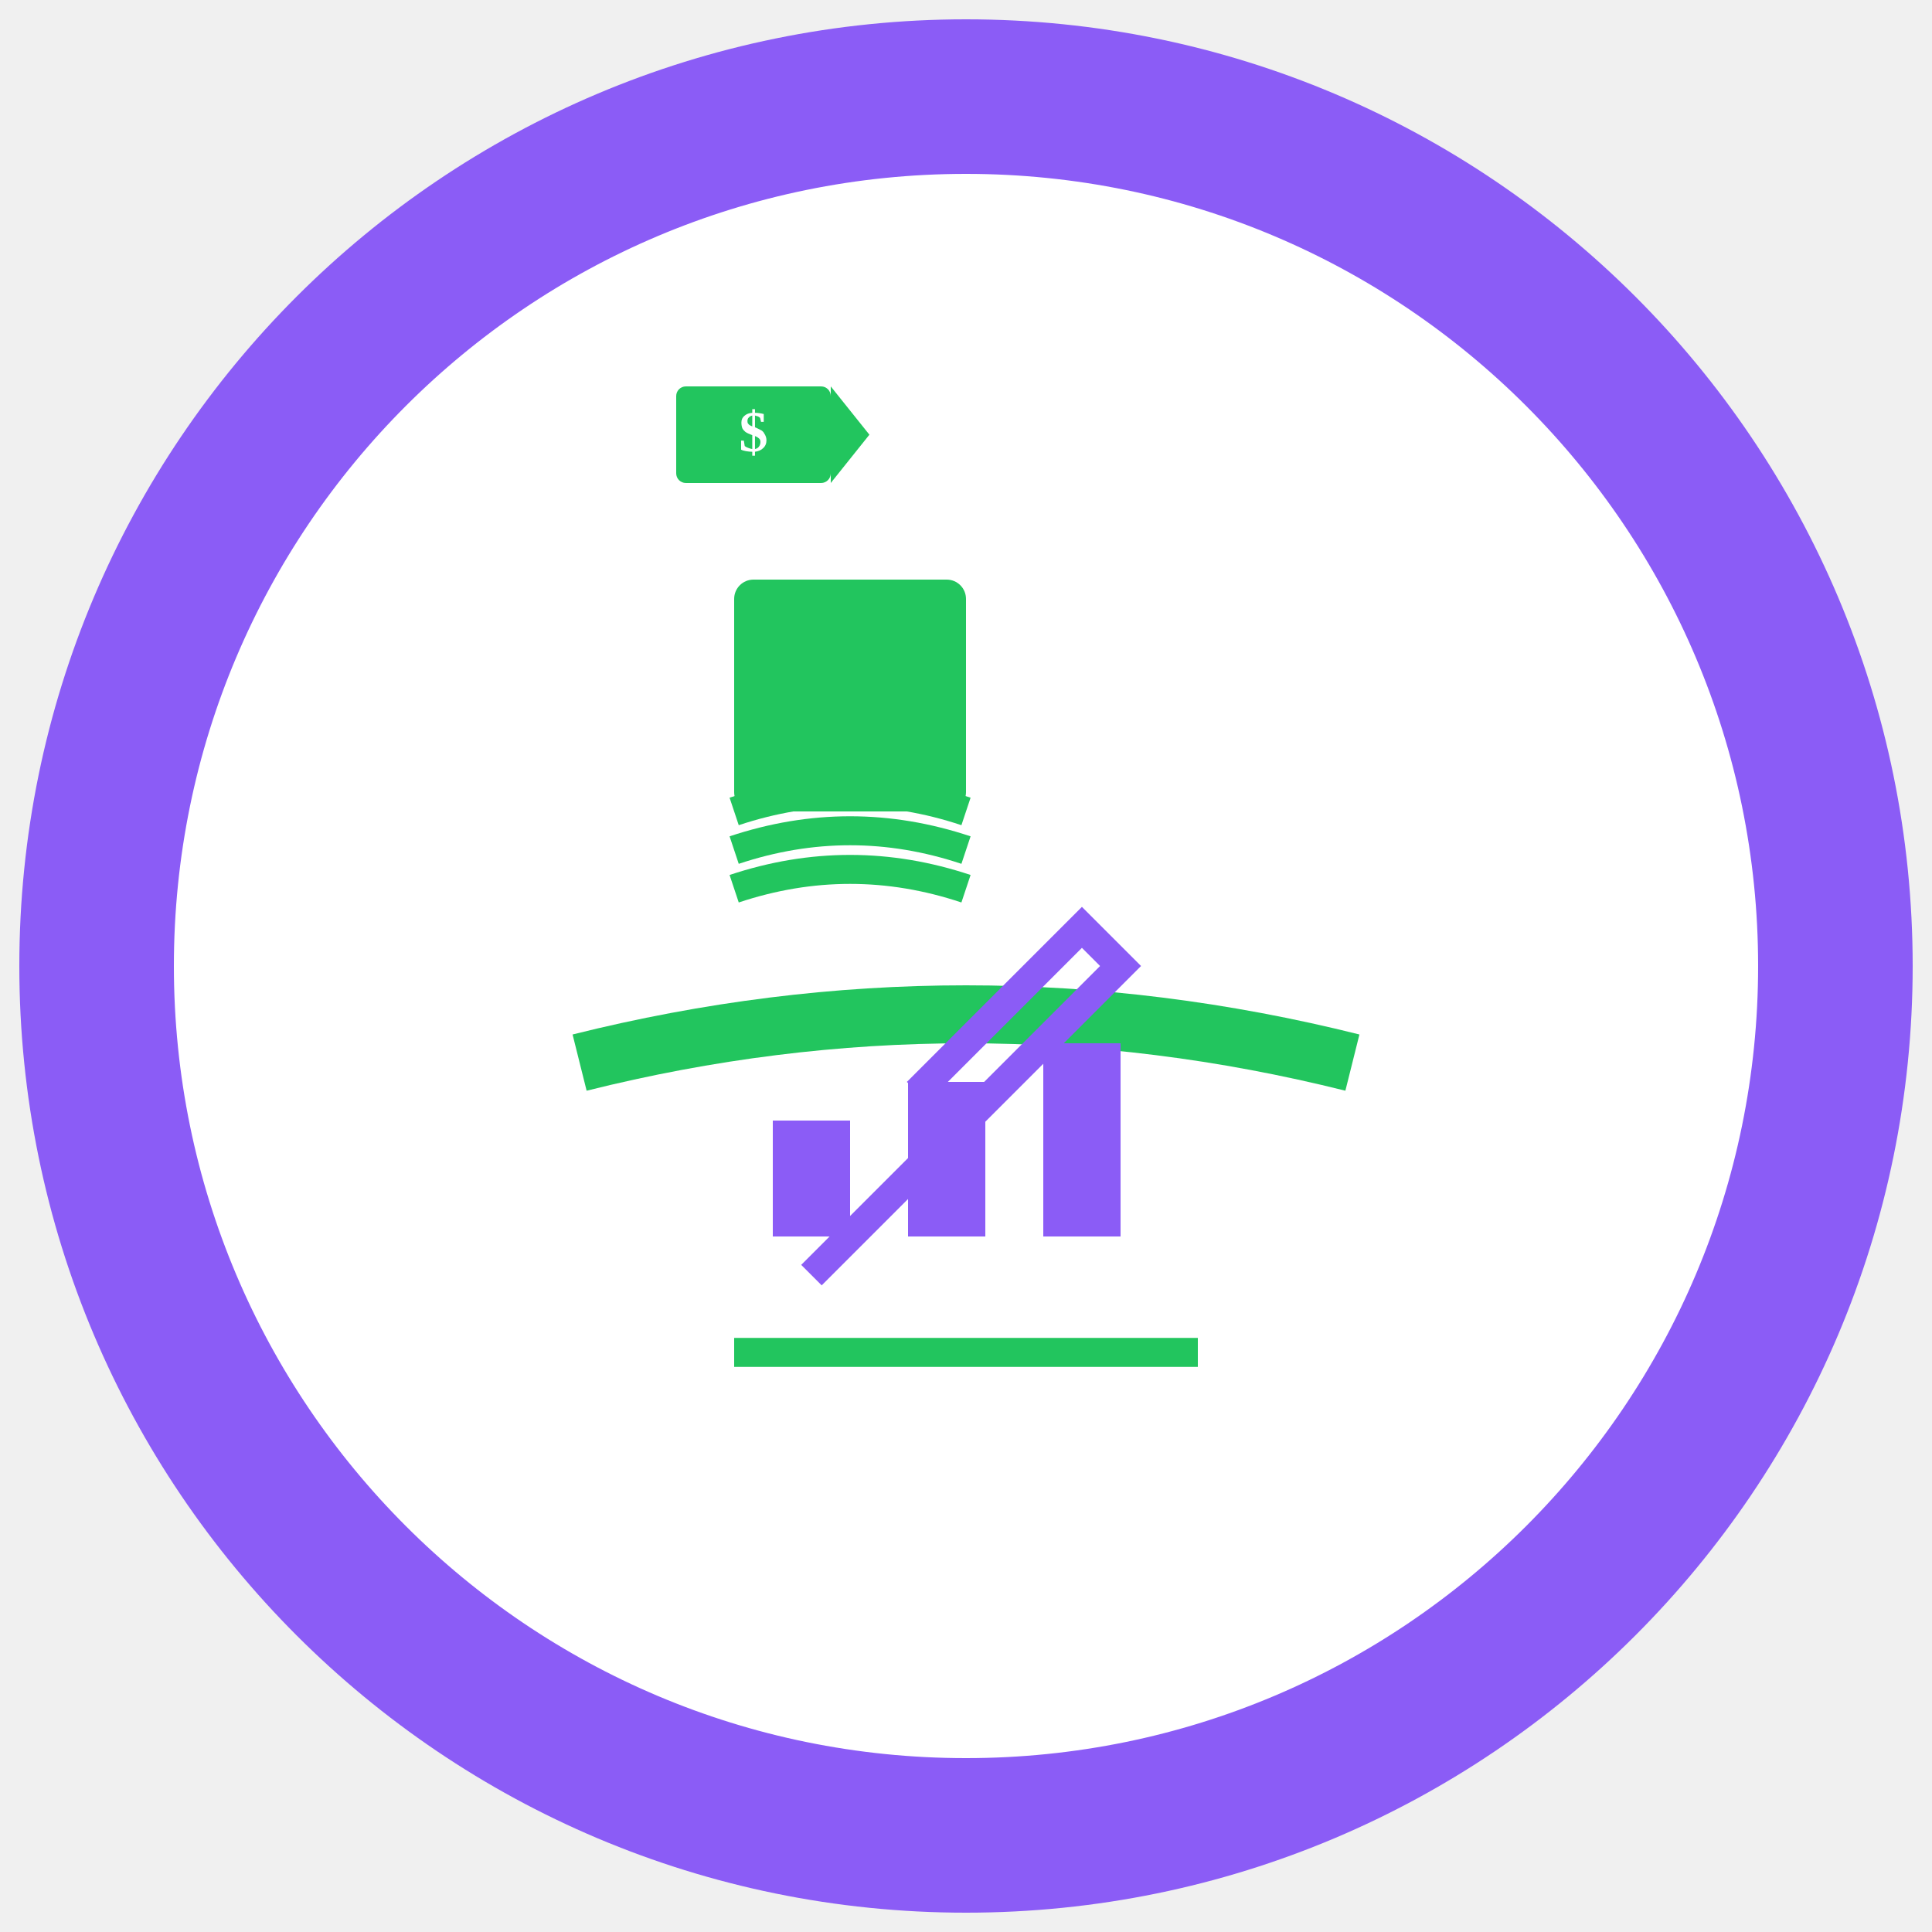
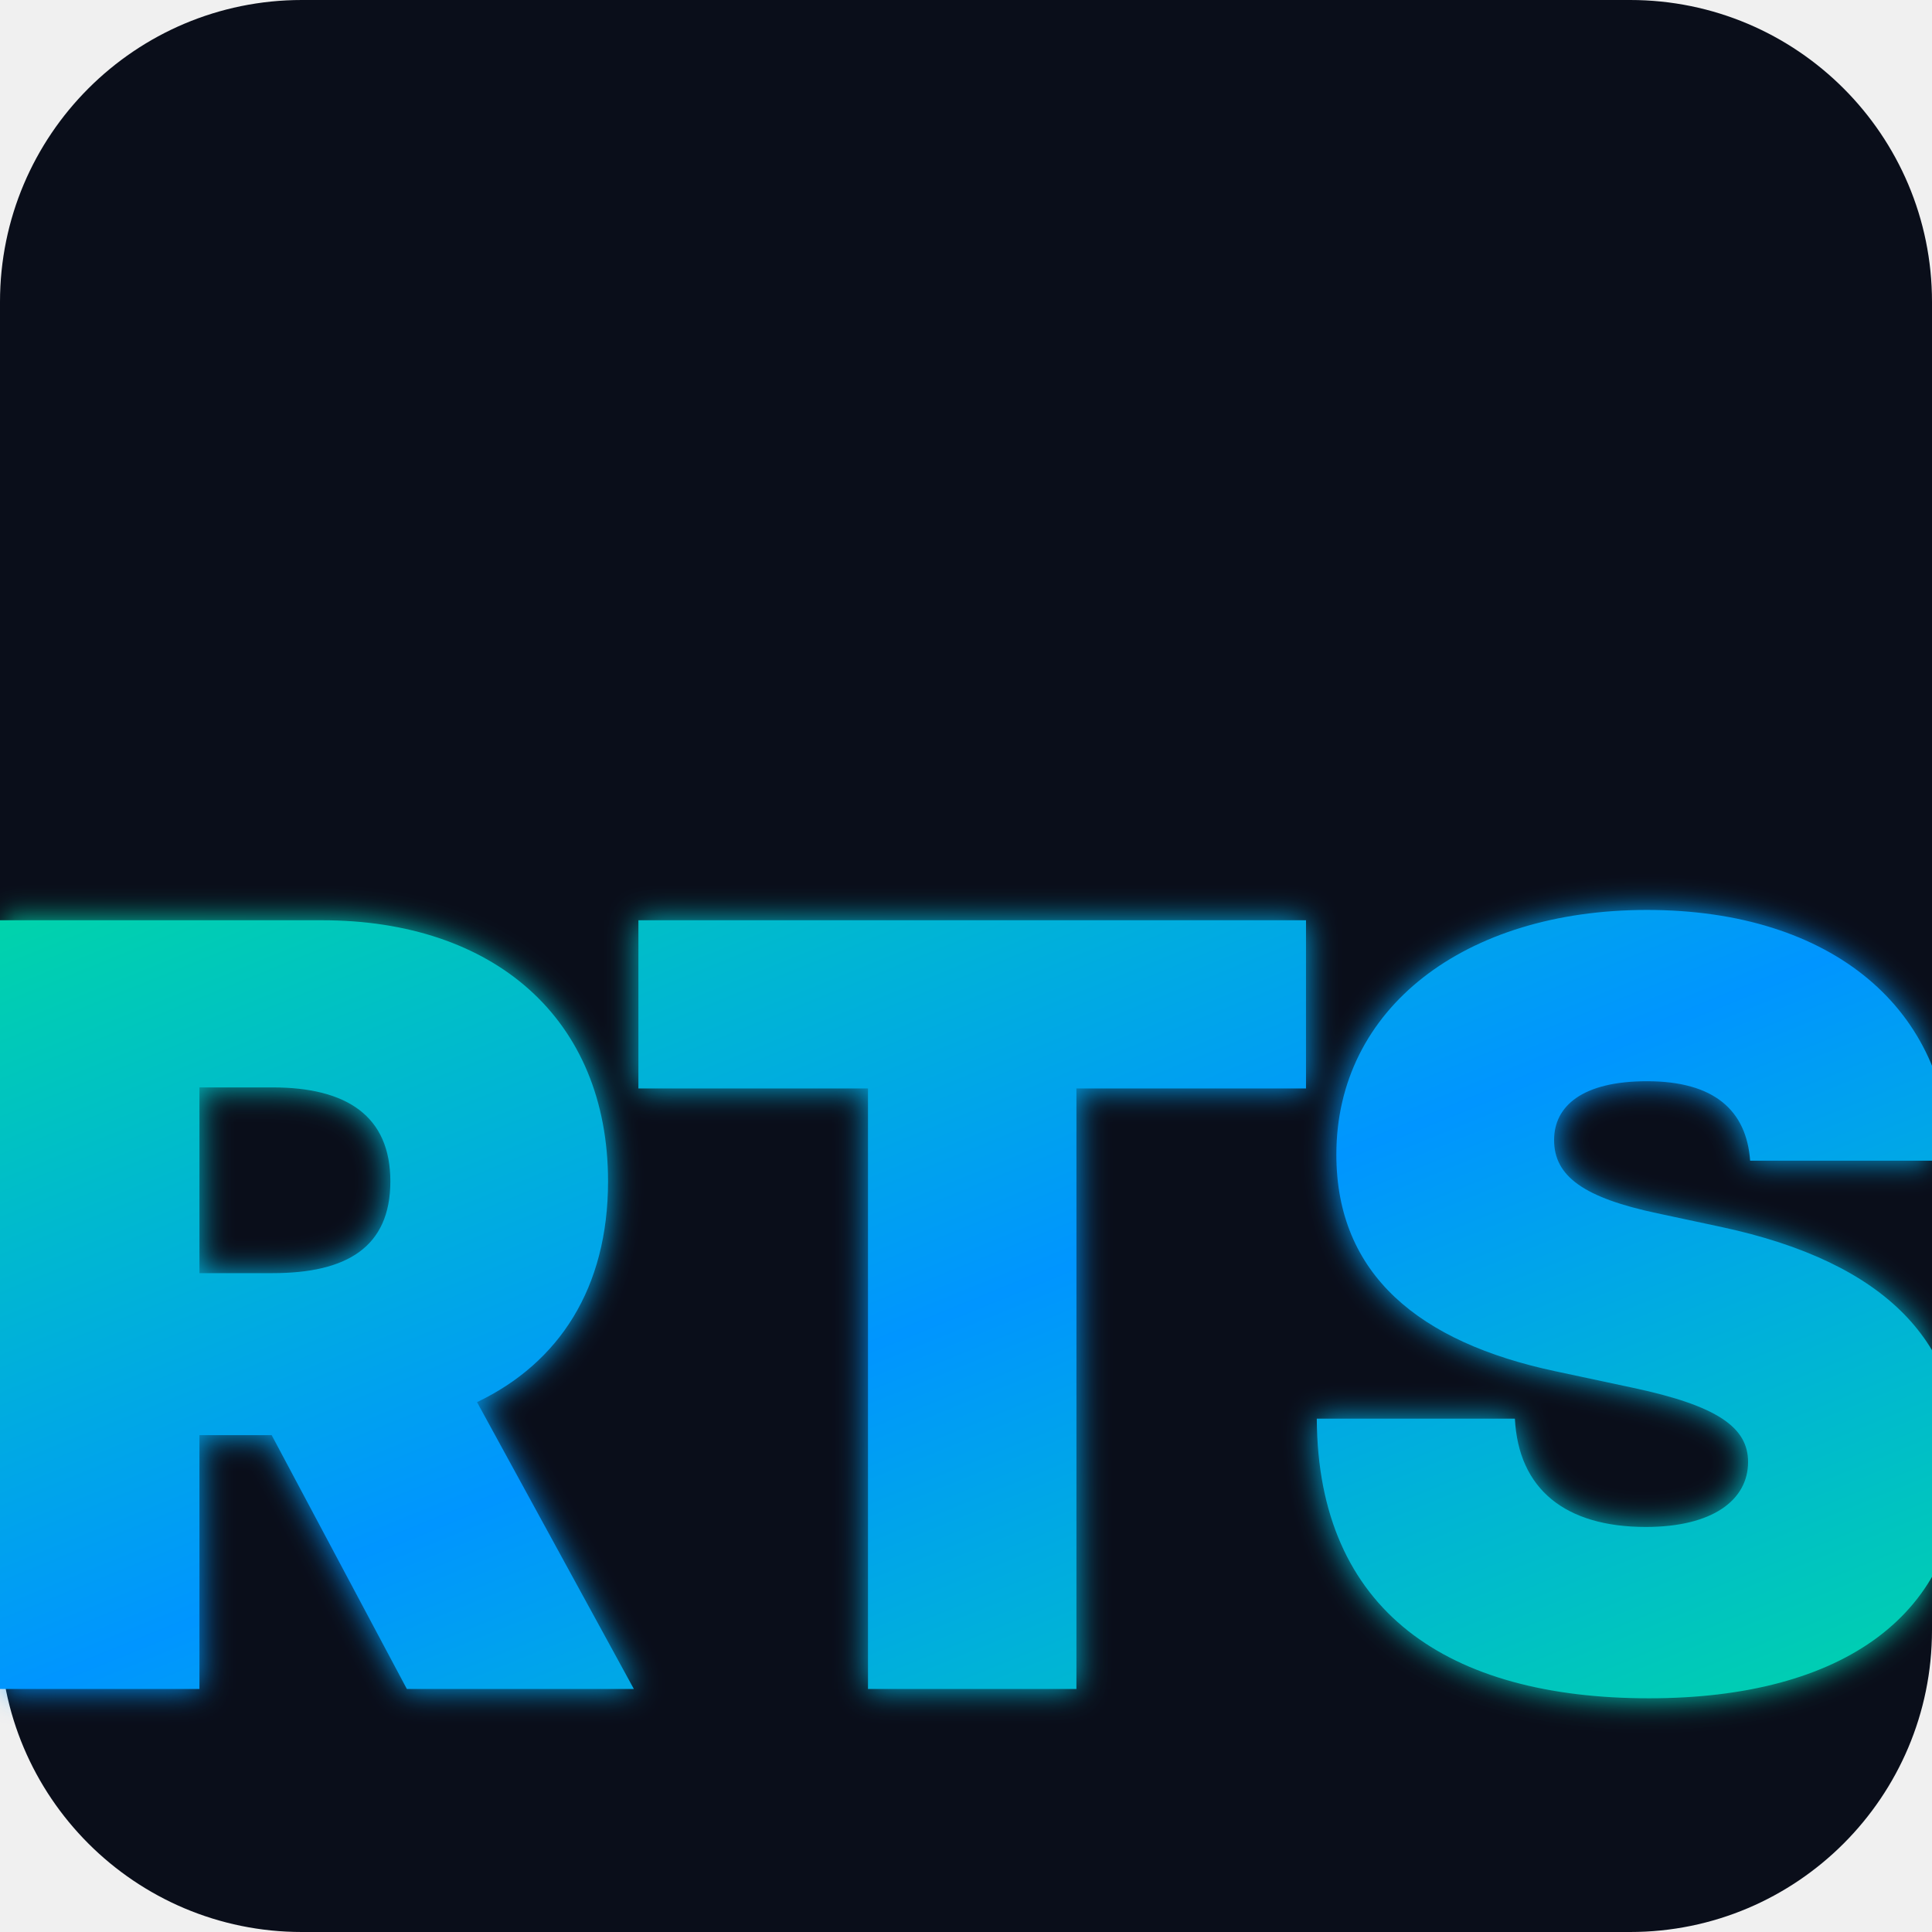
- <svg xmlns="http://www.w3.org/2000/svg" width="32" height="32" viewBox="0 0 100 100">
-   <circle cx="50" cy="50" r="45" fill="white" stroke="#8b5cf6" stroke-width="8" />
-   <rect x="35" y="20" width="8" height="5" fill="#22c55e" rx="0.5" />
-   <text x="39" y="22.5" font-size="3" fill="white" font-weight="bold" text-anchor="middle" dominant-baseline="middle">$</text>
-   <polygon points="43,20 45,22.5 43,25" fill="#22c55e" />
-   <rect x="38" y="30" width="12" height="12" fill="#22c55e" rx="1" />
-   <path d="M 38 42 Q 44 40 50 42" stroke="#22c55e" stroke-width="1.5" fill="none" />
-   <path d="M 38 44 Q 44 42 50 44" stroke="#22c55e" stroke-width="1.5" fill="none" />
-   <path d="M 38 46 Q 44 44 50 46" stroke="#22c55e" stroke-width="1.5" fill="none" />
-   <path d="M 30 55 Q 50 50 70 55" stroke="#22c55e" stroke-width="3" fill="none" />
-   <rect x="40" y="58" width="4" height="6" fill="#8b5cf6" />
-   <rect x="47" y="56" width="4" height="8" fill="#8b5cf6" />
-   <rect x="54" y="54" width="4" height="10" fill="#8b5cf6" />
-   <path d="M 42 66 L 50 58 L 48 56 L 56 48 L 58 50 L 50 58" stroke="#8b5cf6" stroke-width="1.5" fill="none" />
-   <line x1="38" y1="70" x2="62" y2="70" stroke="#22c55e" stroke-width="1.5" />
+ <svg xmlns="http://www.w3.org/2000/svg" width="512" height="512" viewBox="0 0 512 512">
+   <defs>
+     <linearGradient id="grad" x1="0%" y1="0%" x2="100%" y2="100%">
+       <stop offset="0%" style="stop-color:#00d4aa;stop-opacity:1" />
+       <stop offset="50%" style="stop-color:#0095ff;stop-opacity:1" />
+       <stop offset="100%" style="stop-color:#00d4aa;stop-opacity:1" />
+     </linearGradient>
+     <filter id="glow">
+       <feGaussianBlur stdDeviation="4" result="coloredBlur" />
+       <feMerge>
+         <feMergeNode in="coloredBlur" />
+         <feMergeNode in="SourceGraphic" />
+       </feMerge>
+     </filter>
+   </defs>
+   <rect width="512" height="512" fill="#0a0e1a" rx="80" />
+   <text x="256" y="340" font-family="system-ui, -apple-system, sans-serif" font-size="280" font-weight="900" fill="url(#grad)" text-anchor="middle" dominant-baseline="middle" letter-spacing="-10" filter="url(#glow)">RTS</text>
</svg>
